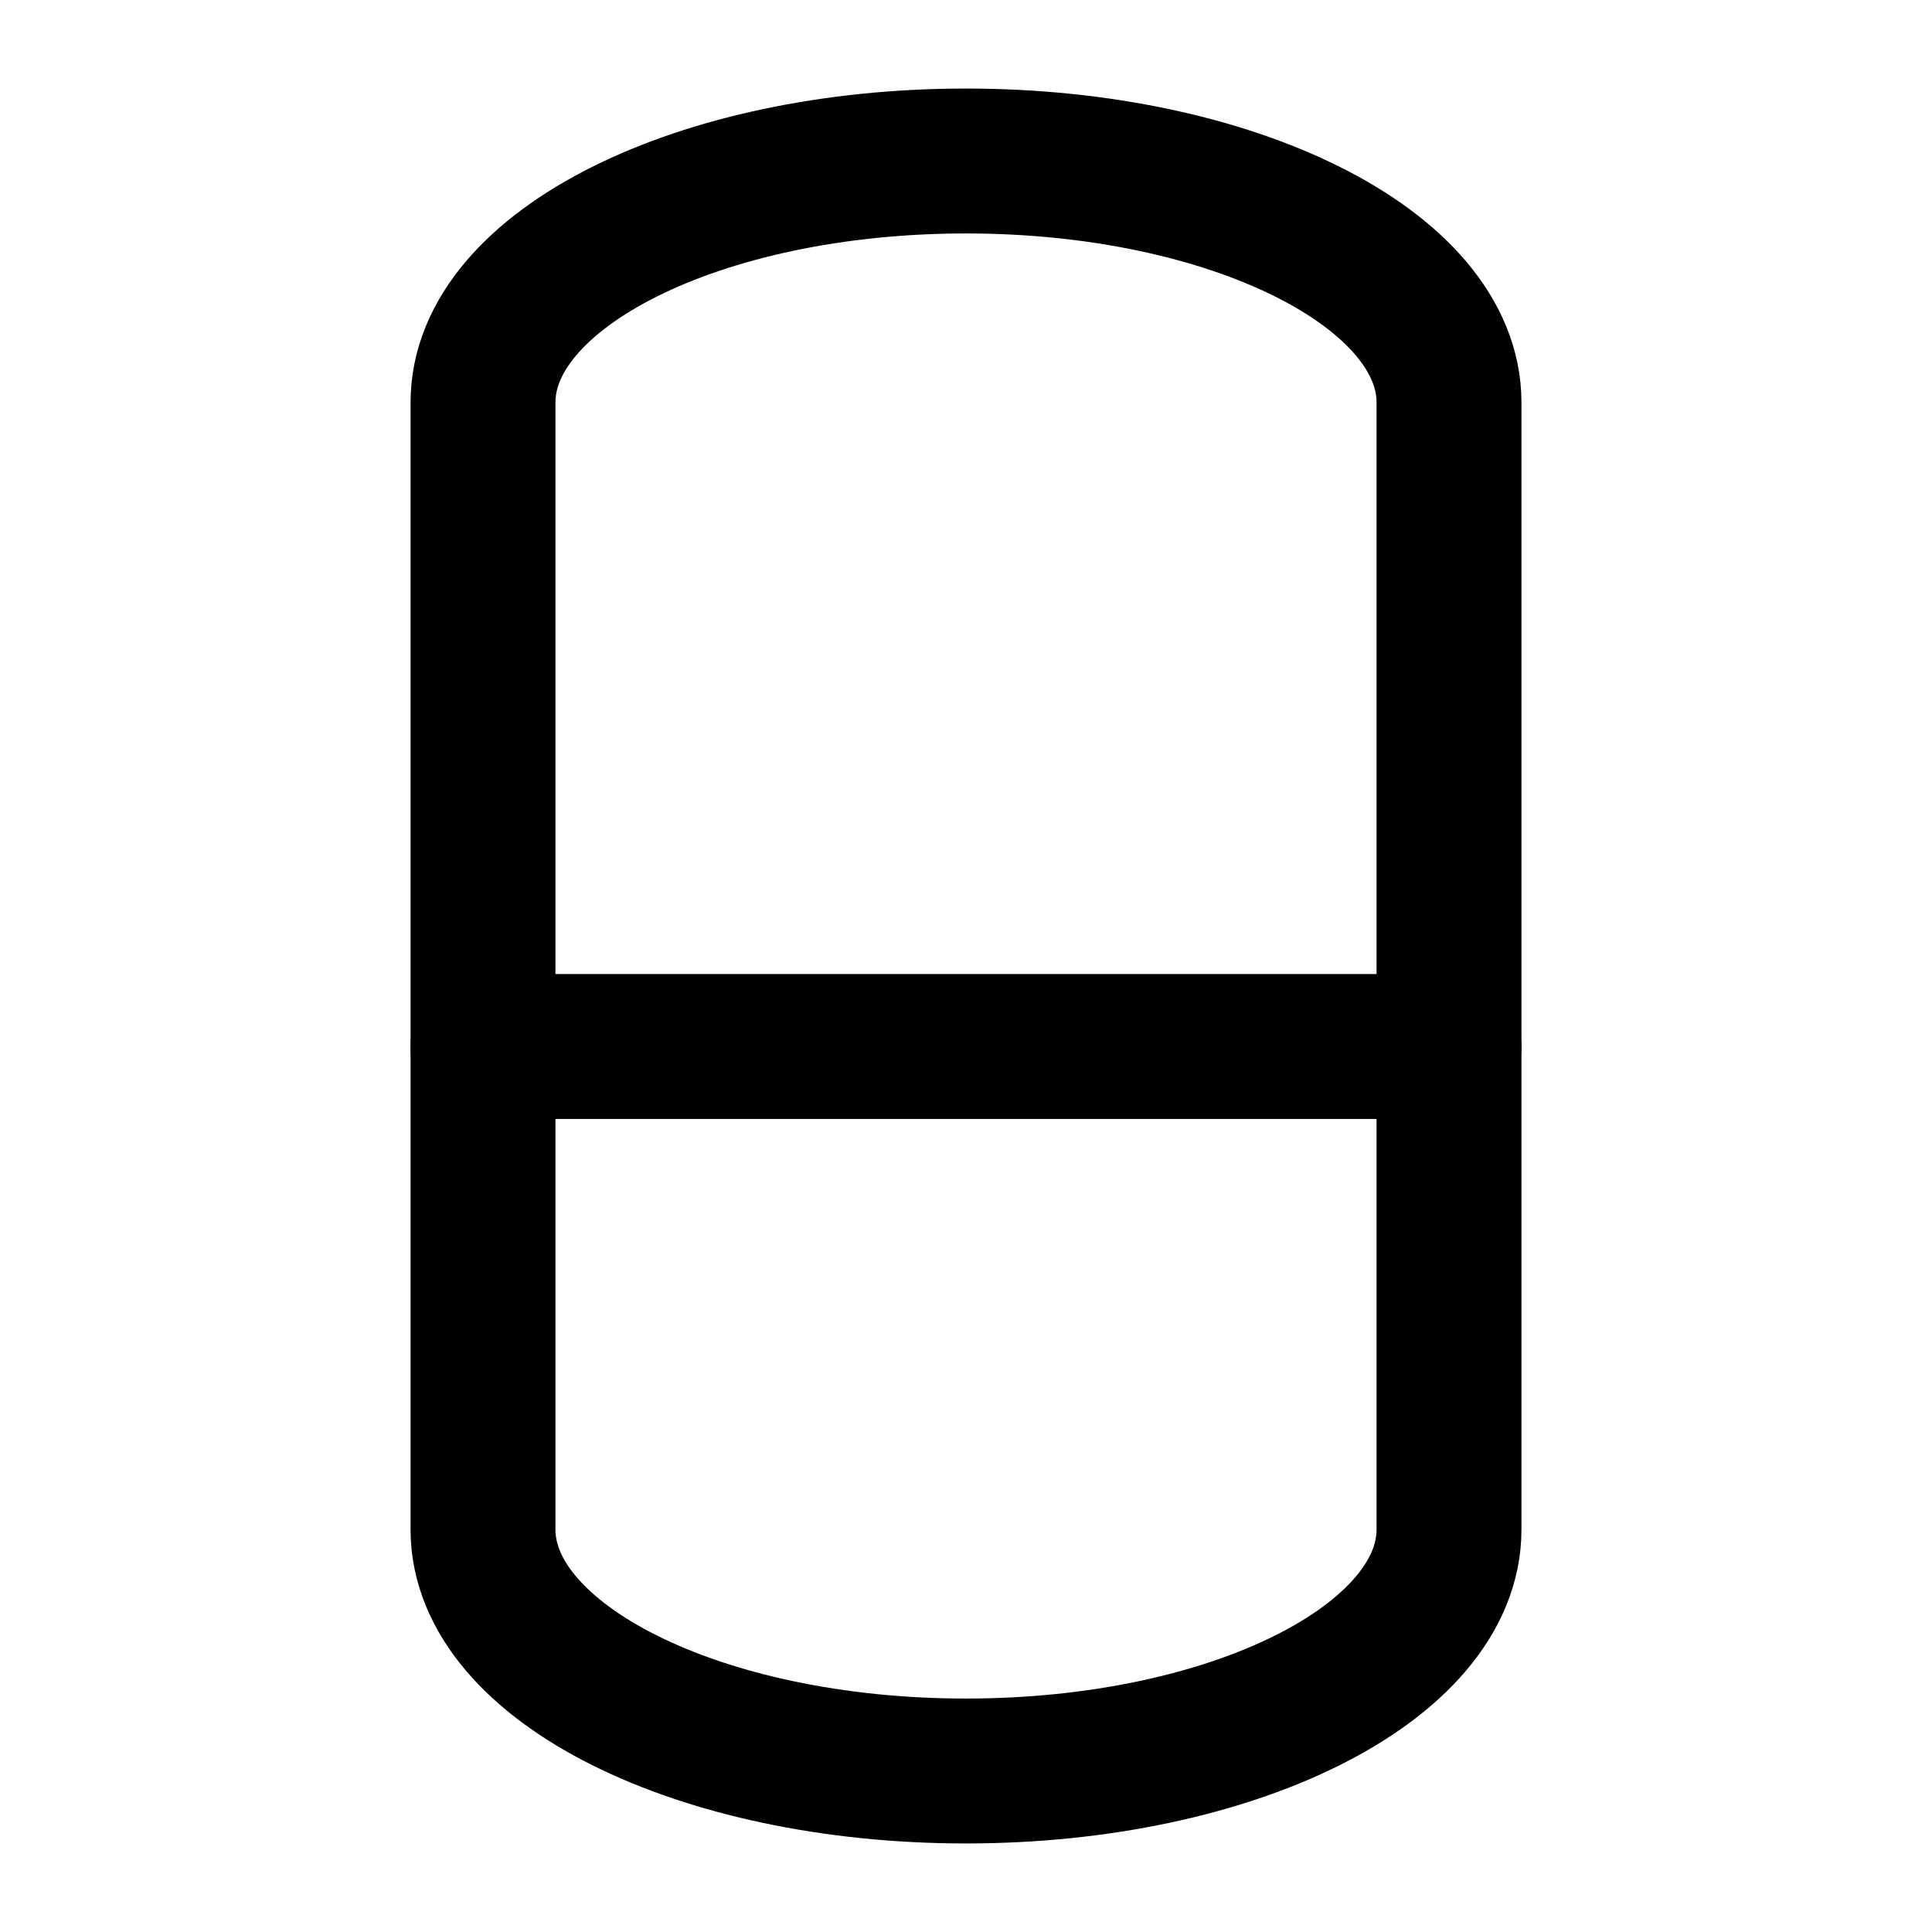
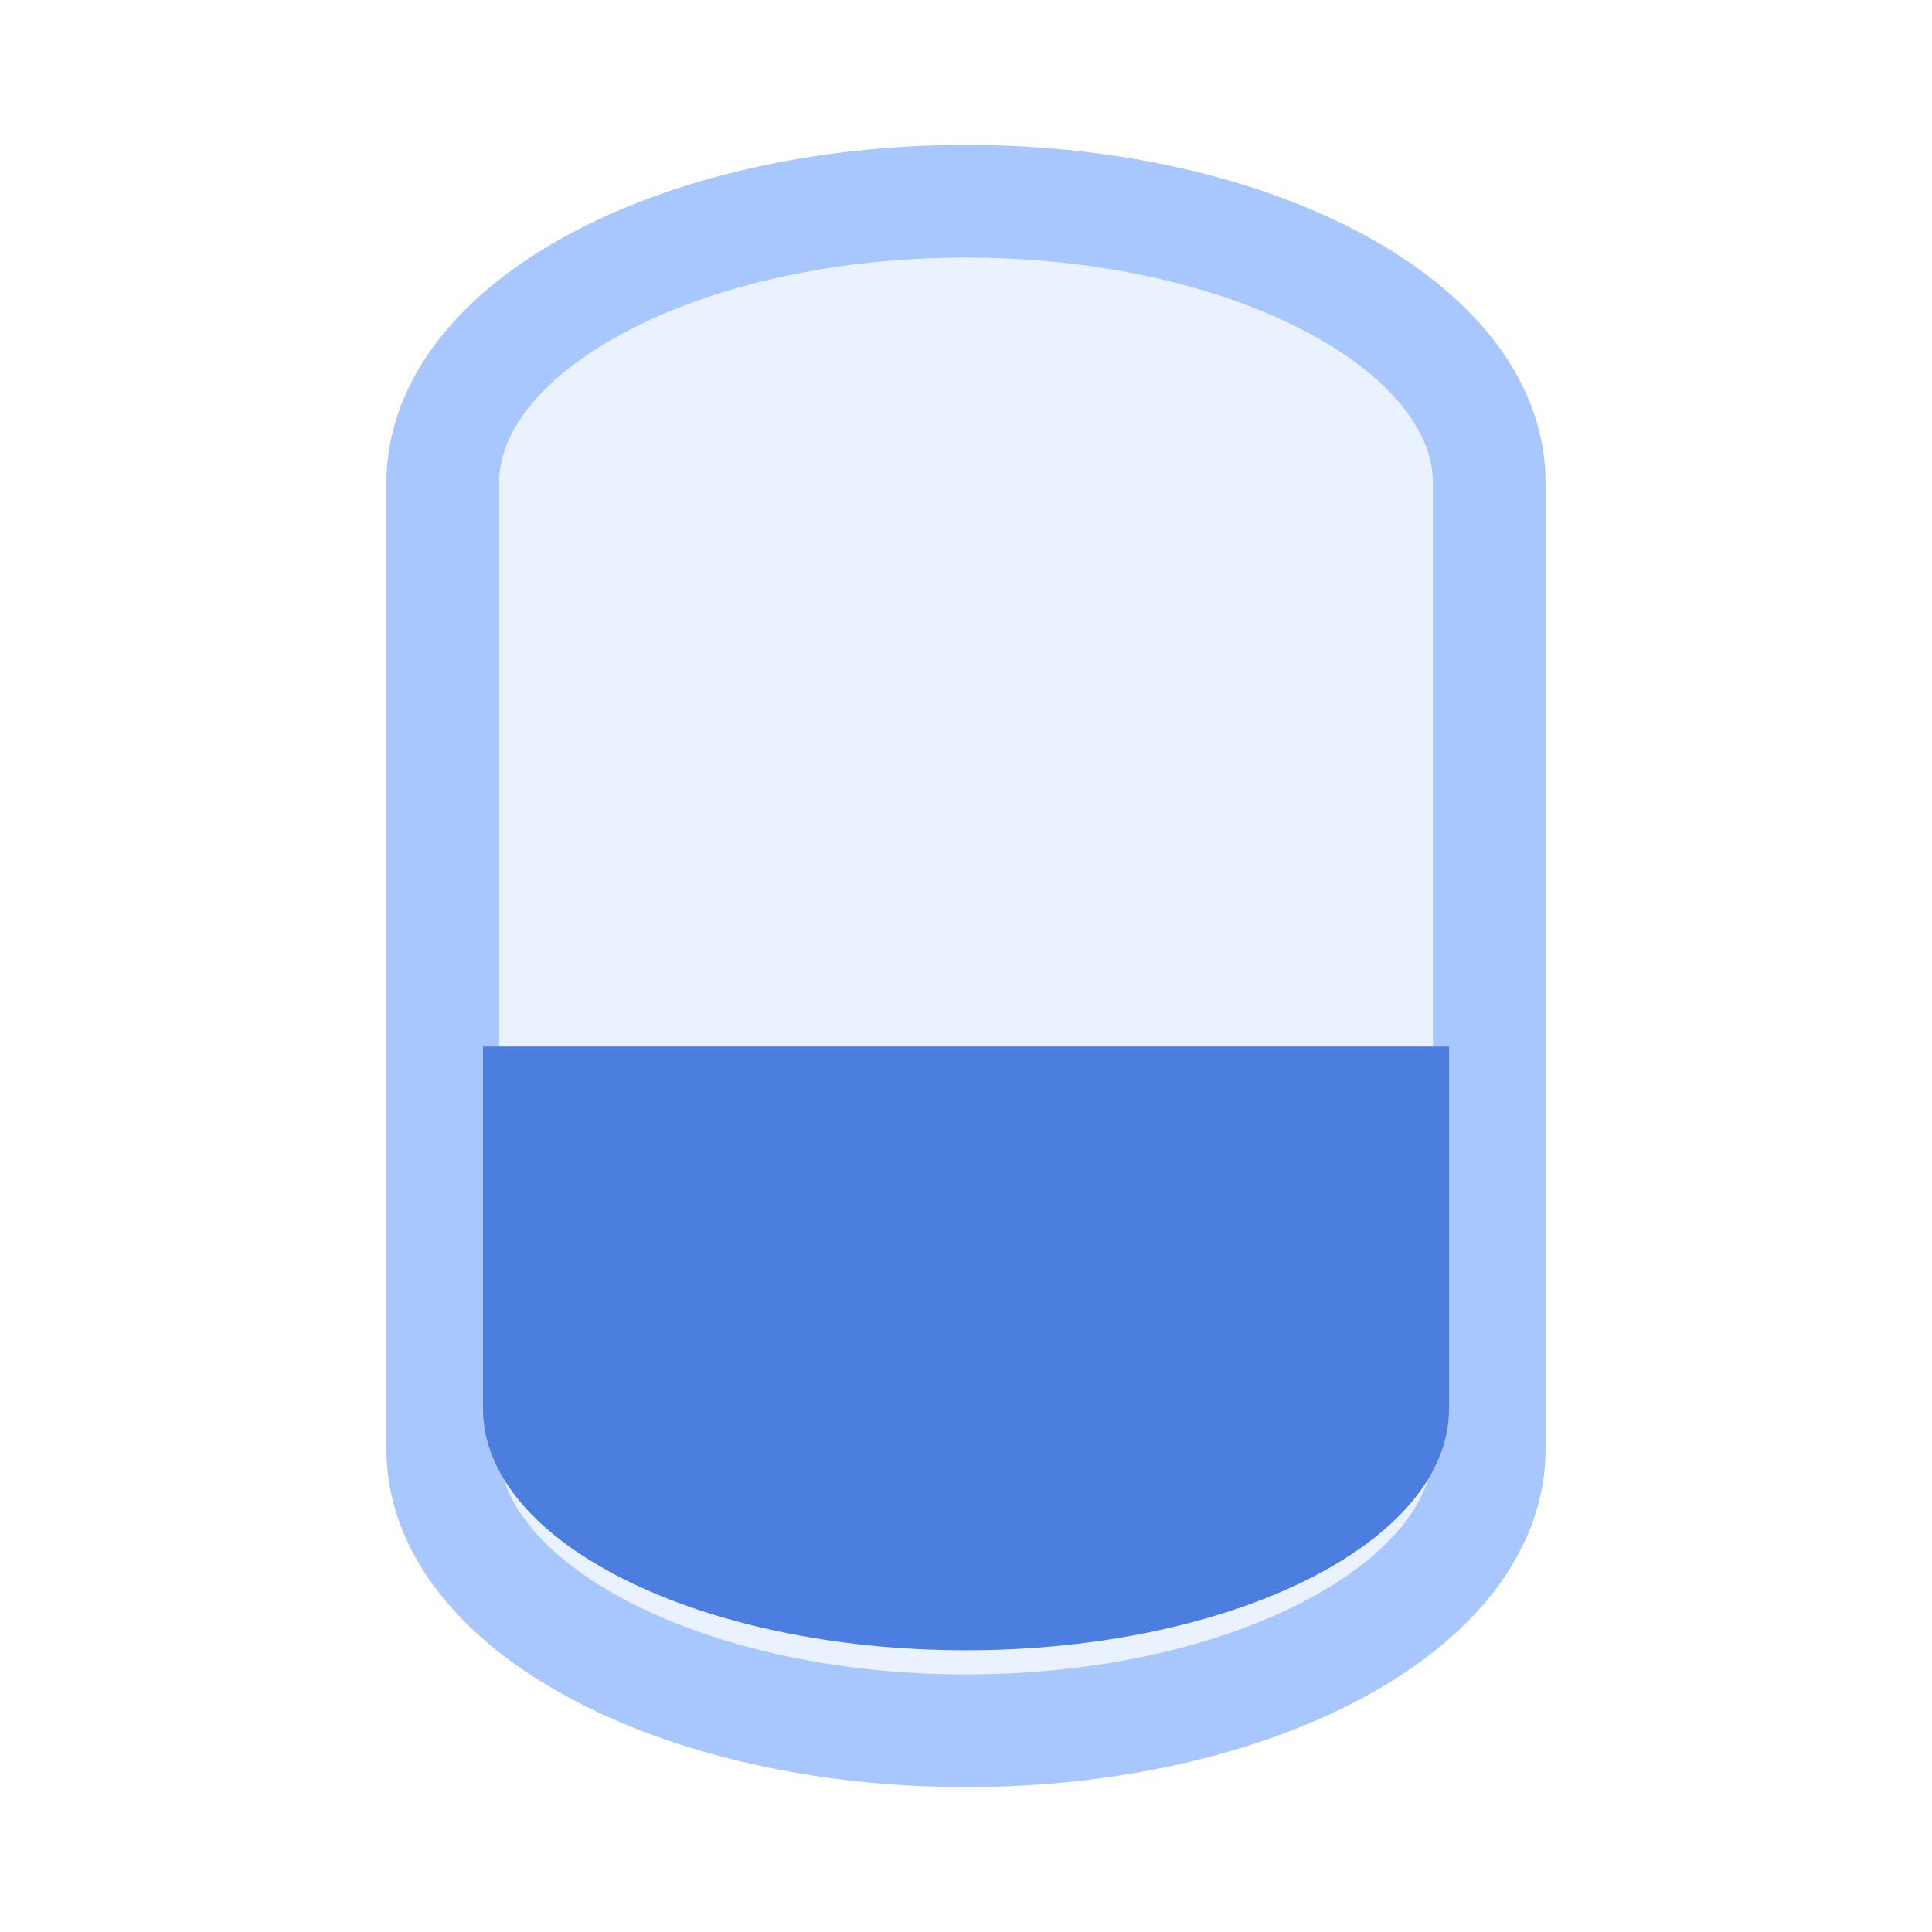
- <svg xmlns="http://www.w3.org/2000/svg" width="24" height="24" viewBox="0 0 24 24" fill="none" stroke="#000000" stroke-width="1.8" stroke-linecap="round" stroke-linejoin="round">
-   <rect x="6" y="2" width="12" height="20" rx="6" ry="3" />
-   <path d="M6 13h12" />
+ <svg xmlns="http://www.w3.org/2000/svg" width="24" height="24" viewBox="0 0 24 24" stroke-linecap="round" stroke-linejoin="round">
+   <rect x="5.5" y="2.5" width="13" height="19" rx="6.5" ry="3.5" fill="#EAF1FF" stroke="#A9C7FF" stroke-width="1.4" />
+   <path d="M6 13h12v4.5a6 3 0 0 1-12 0z" fill="#4C7EE0" />
</svg>
